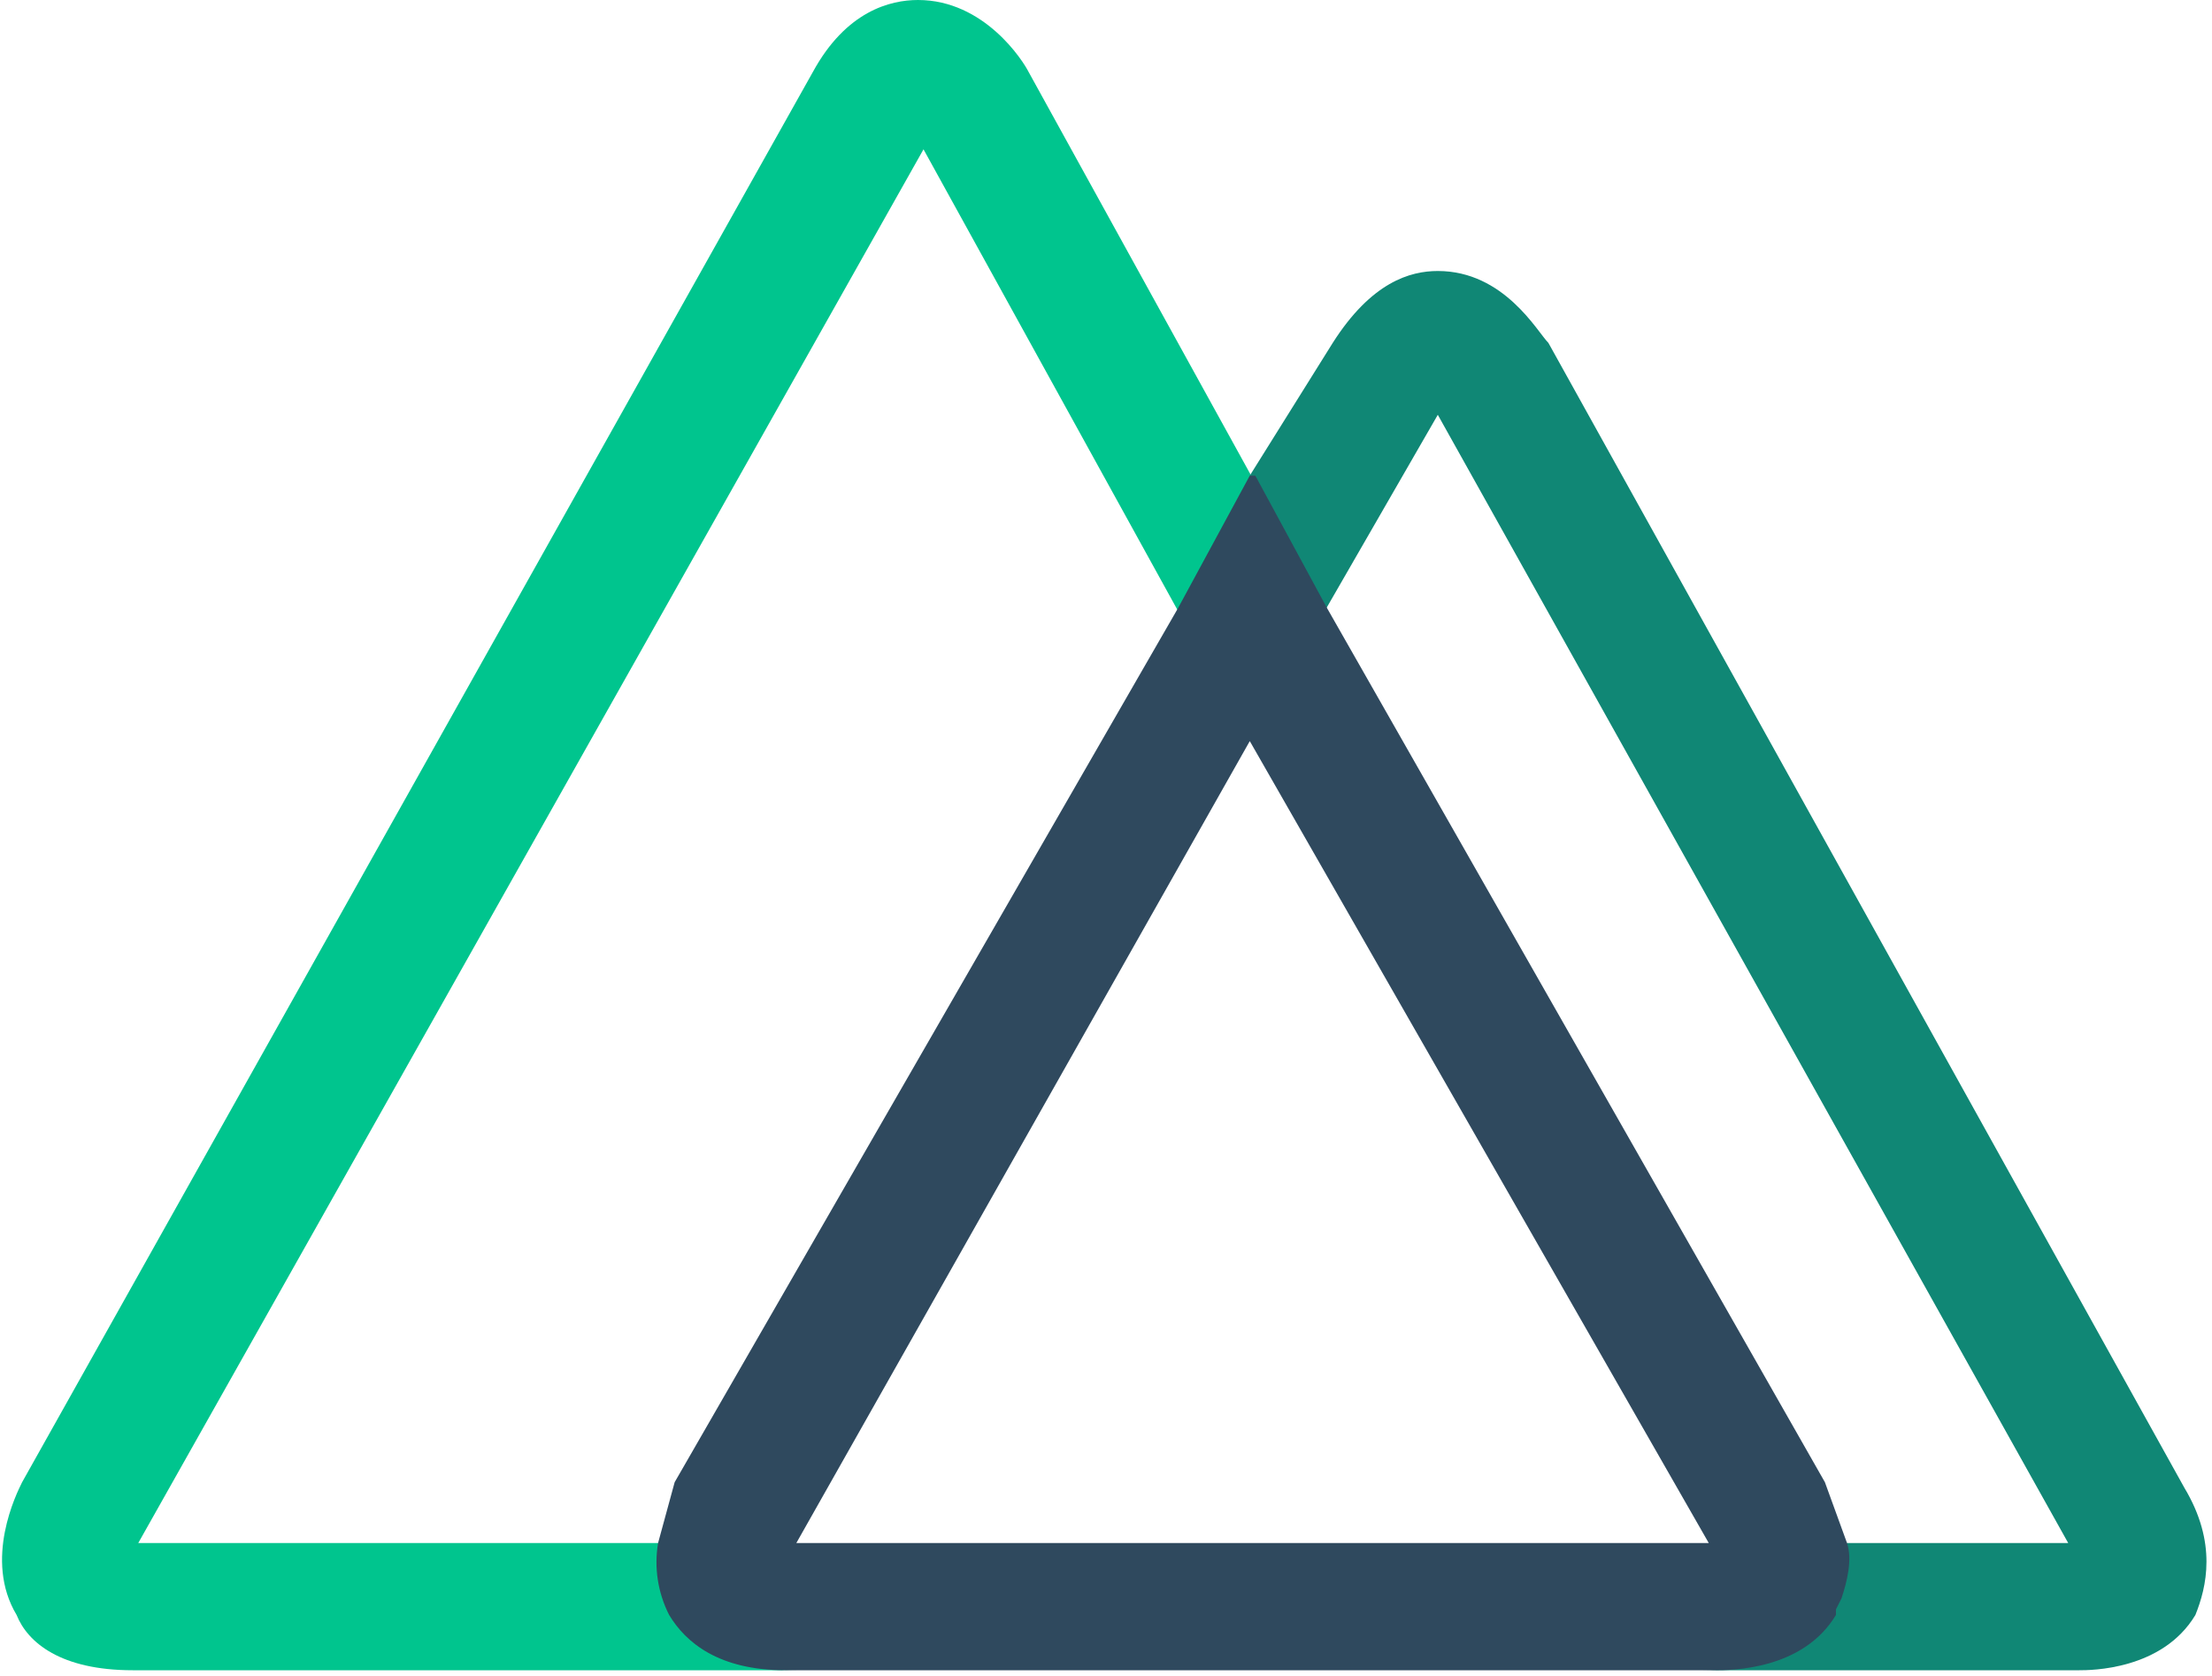
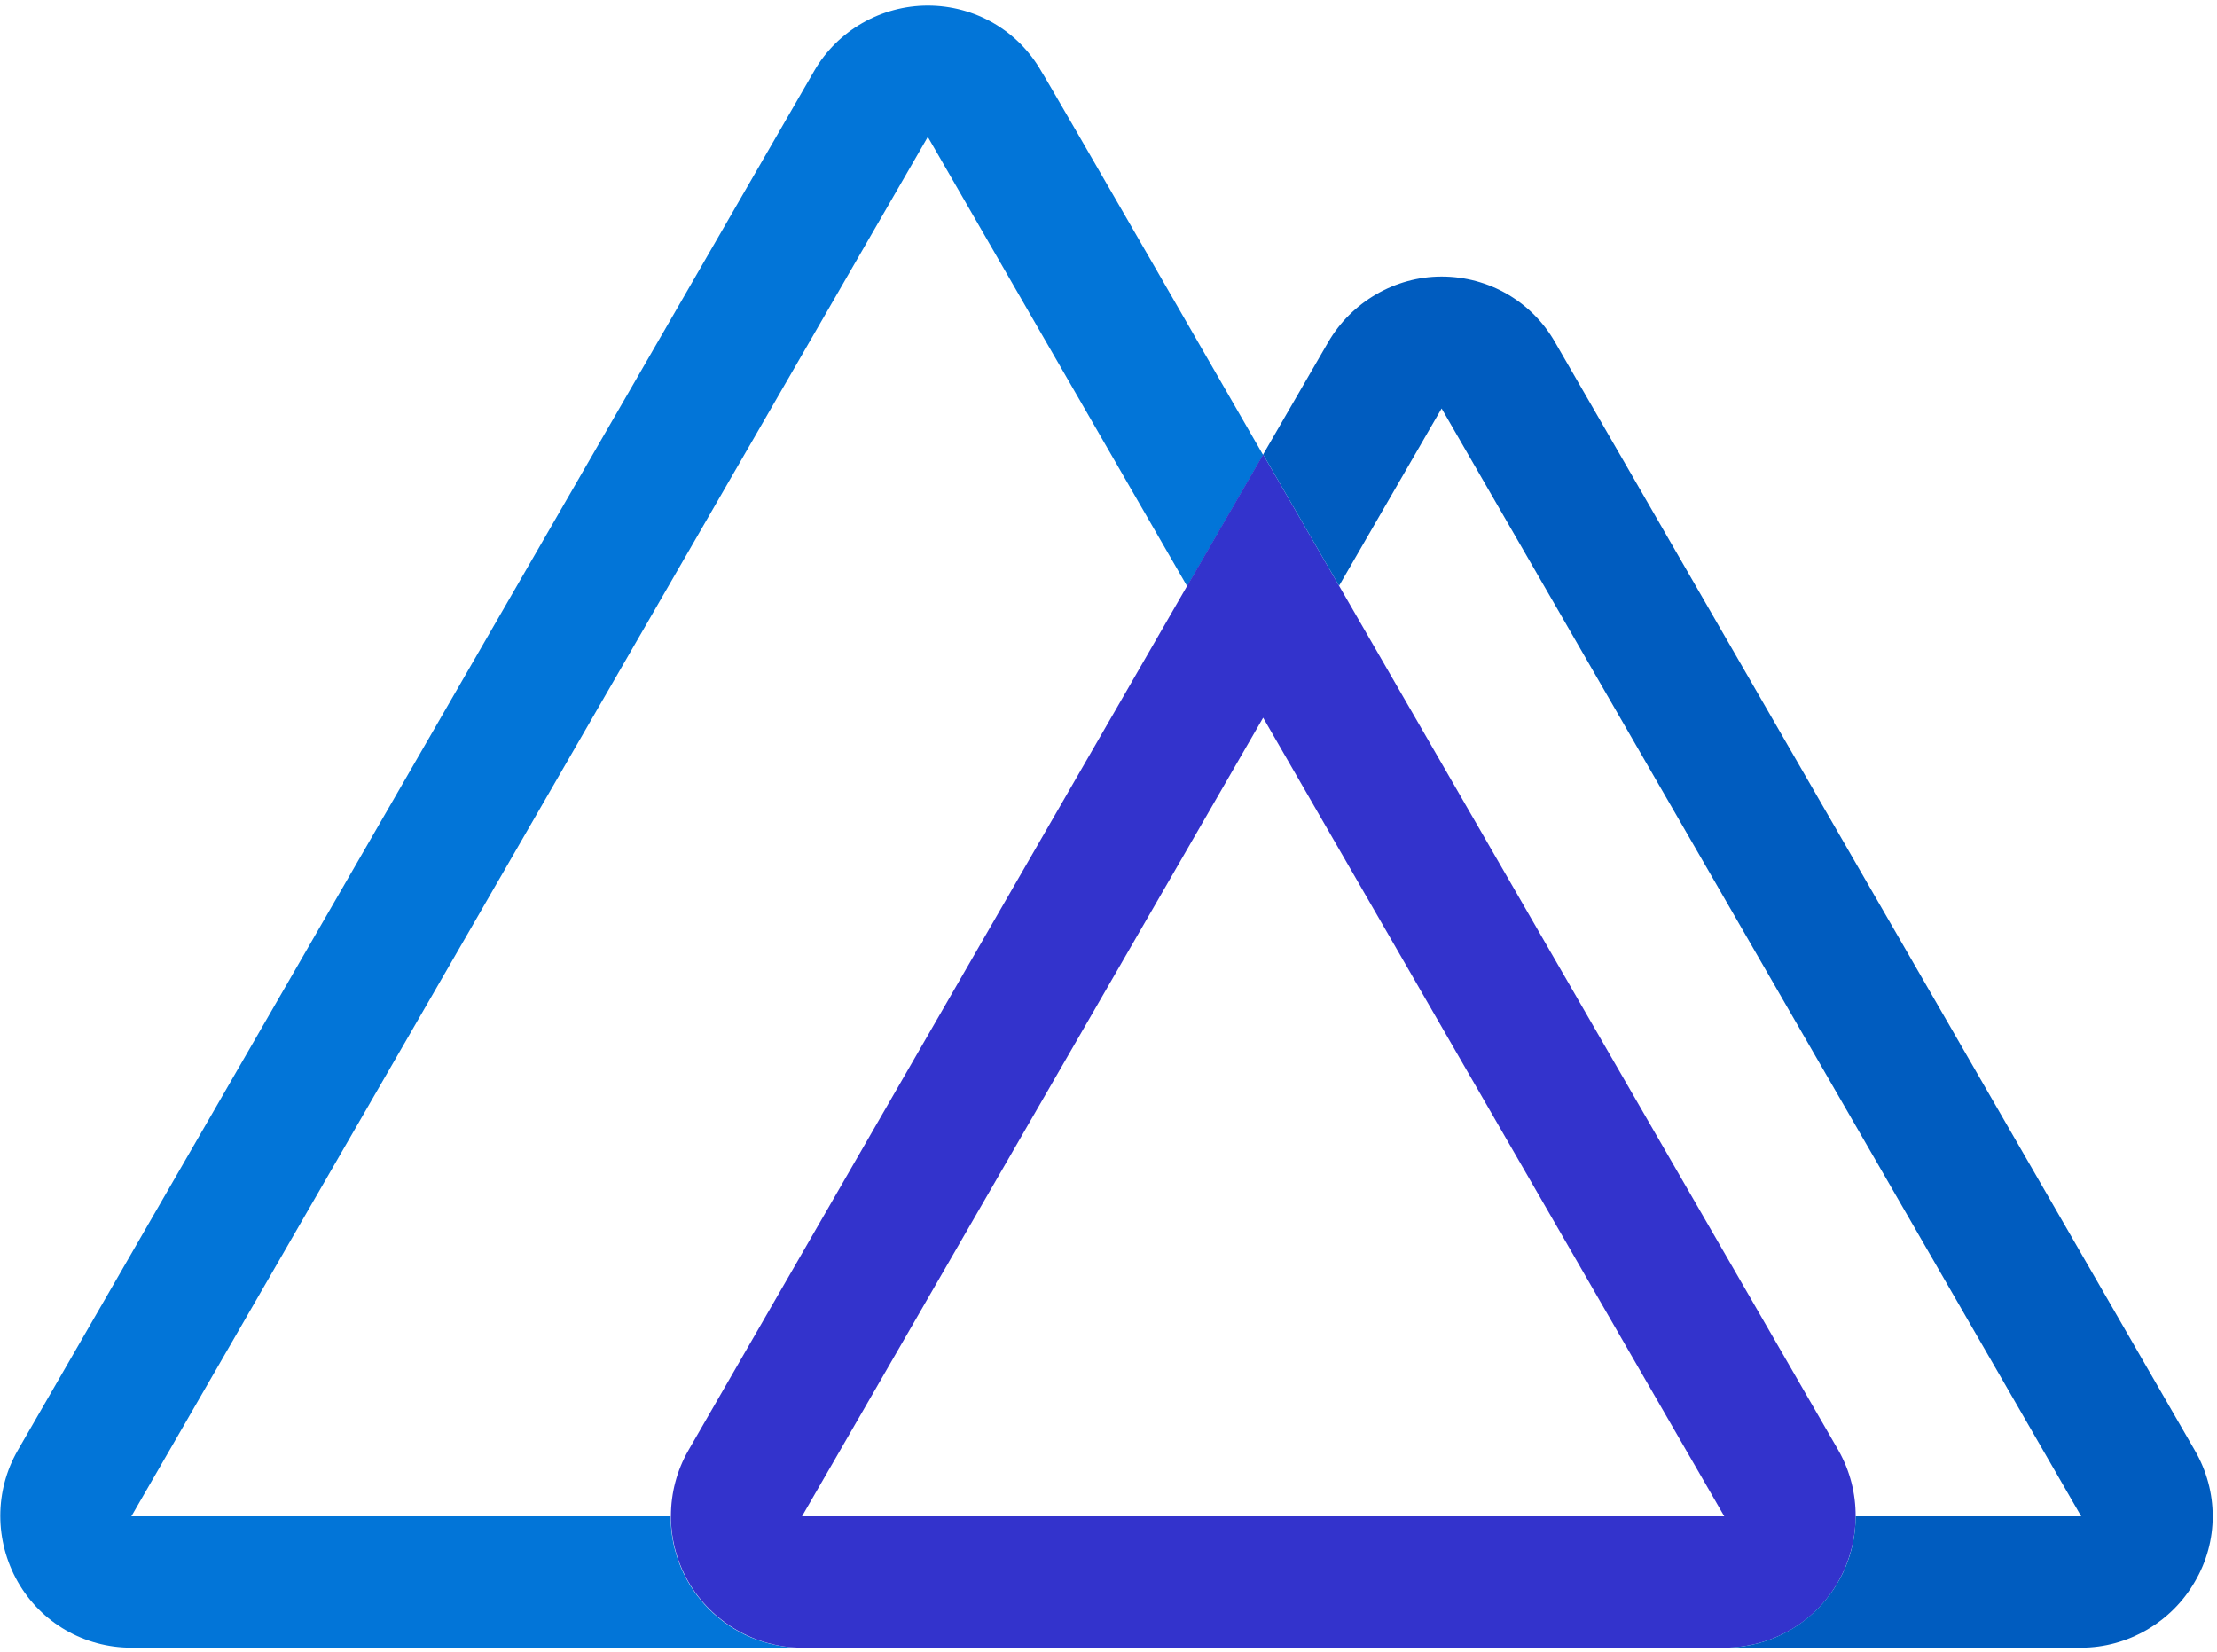
- <svg xmlns="http://www.w3.org/2000/svg" width="400" height="303" version="1" viewBox="0 0 400 303">
-   <g fill="none" fill-rule="evenodd">
-     <path fill="#00C58E" d="M123 292l-1-1c-2-4-2-8-2-12H25L167 27l59 107 19-14-59-107c-1-2-8-13-20-13-5 0-13 2-19 13L4 268c-1 2-7 14-1 24 2 5 8 10 21 10h120c-13 0-19-5-21-10z" />
-     <path fill="#108775" d="M395 269L280 62c-2-2-8-13-20-13-5 0-12 2-19 13l-15 24v48l34-59 114 204h-43a20 20 0 0 1-2 12v1c-6 10-19 10-21 10h68c2 0 15 0 21-10 2-5 4-13-2-23z" />
-     <path fill="#2F495E" fill-rule="nonzero" d="M332 292v-1l1-2c1-3 2-7 1-10l-4-11-90-158-13-24h-1l-13 24-91 158-3 11a21 21 0 0 0 2 13c3 5 9 10 21 10h168c3 0 16 0 22-10zM226 134l83 145H144l82-145z" />
+ <svg xmlns="http://www.w3.org/2000/svg" version="1.1" id="Layer_1" x="0px" y="0px" viewBox="0 0 400 298" style="enable-background:new 0 0 400 298;" xml:space="preserve">
+   <style type="text/css">
+ 	.st0{fill:#0275D8;}
+ 	.st1{fill:#3333CC;}
+ 	.st2{fill:#005CBF;}
+ </style>
+   <g>
+     <path class="st0" d="M227.9,82.1l-13.7,23.7l-46.8-81.1L23.7,273.6H121c0,13.1,10.6,23.7,23.7,23.7h-121c-8.5,0-16.3-4.5-20.5-11.9   s-4.2-16.4,0-23.7L146.9,12.8C151.1,5.5,159,1,167.4,1c8.5,0,16.3,4.5,20.5,11.9C188,12.8,227.9,82.1,227.9,82.1z" />
+     <path class="st1" d="M331.7,261.7l-90.1-156l-13.7-23.7l-13.7,23.7l-90,156c-4.2,7.3-4.2,16.4,0,23.7c4.2,7.3,12.1,11.9,20.5,11.9   h166.4c8.5,0,16.3-4.5,20.5-11.8S335.9,269.1,331.7,261.7L331.7,261.7L331.7,261.7z M144.7,273.6l83.2-144.1l83.2,144.1   L144.7,273.6L144.7,273.6z" />
+     <path class="st2" d="M396,285.4c-4.2,7.3-12.1,11.9-20.5,11.9h-64.4c13.1,0,23.7-10.6,23.7-23.7h40.7L260.1,73.7l-18.5,32   l-13.7-23.7l11.7-20.2c4.2-7.3,12.1-11.9,20.5-11.9c8.5,0,16.3,4.5,20.5,11.9L396,261.7C400.3,269.1,400.3,278.1,396,285.4z" />
  </g>
</svg>
